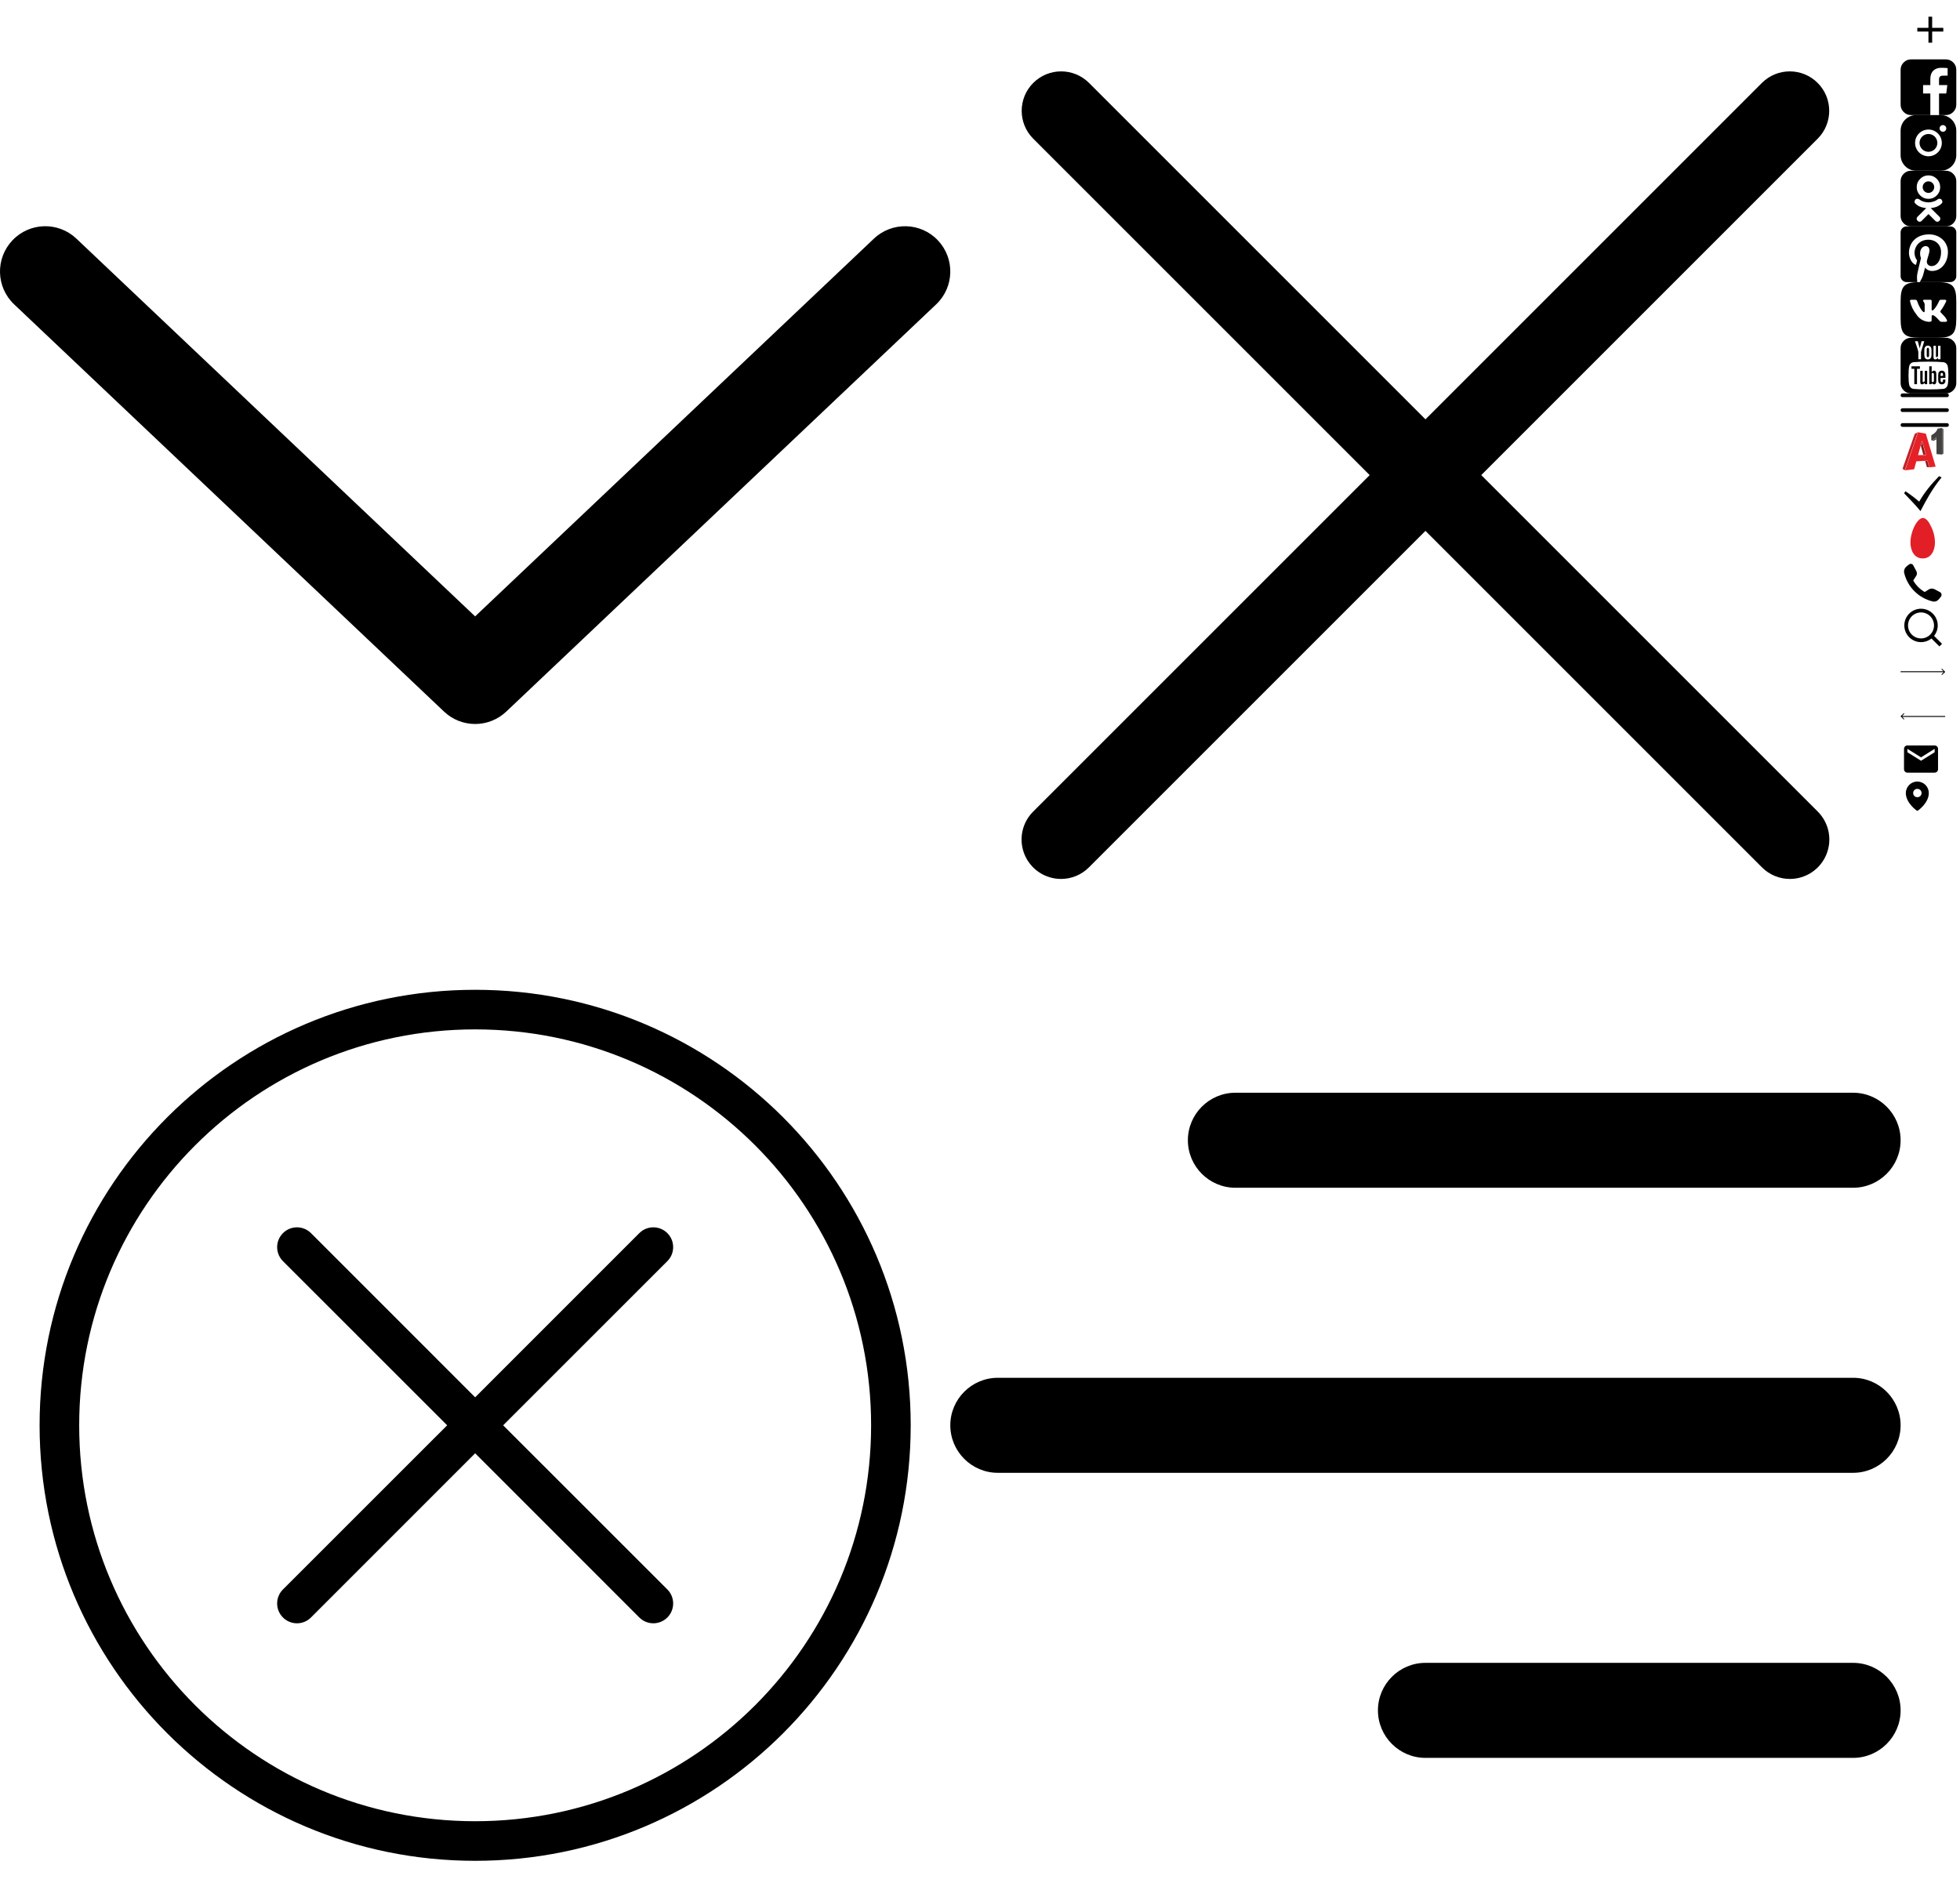
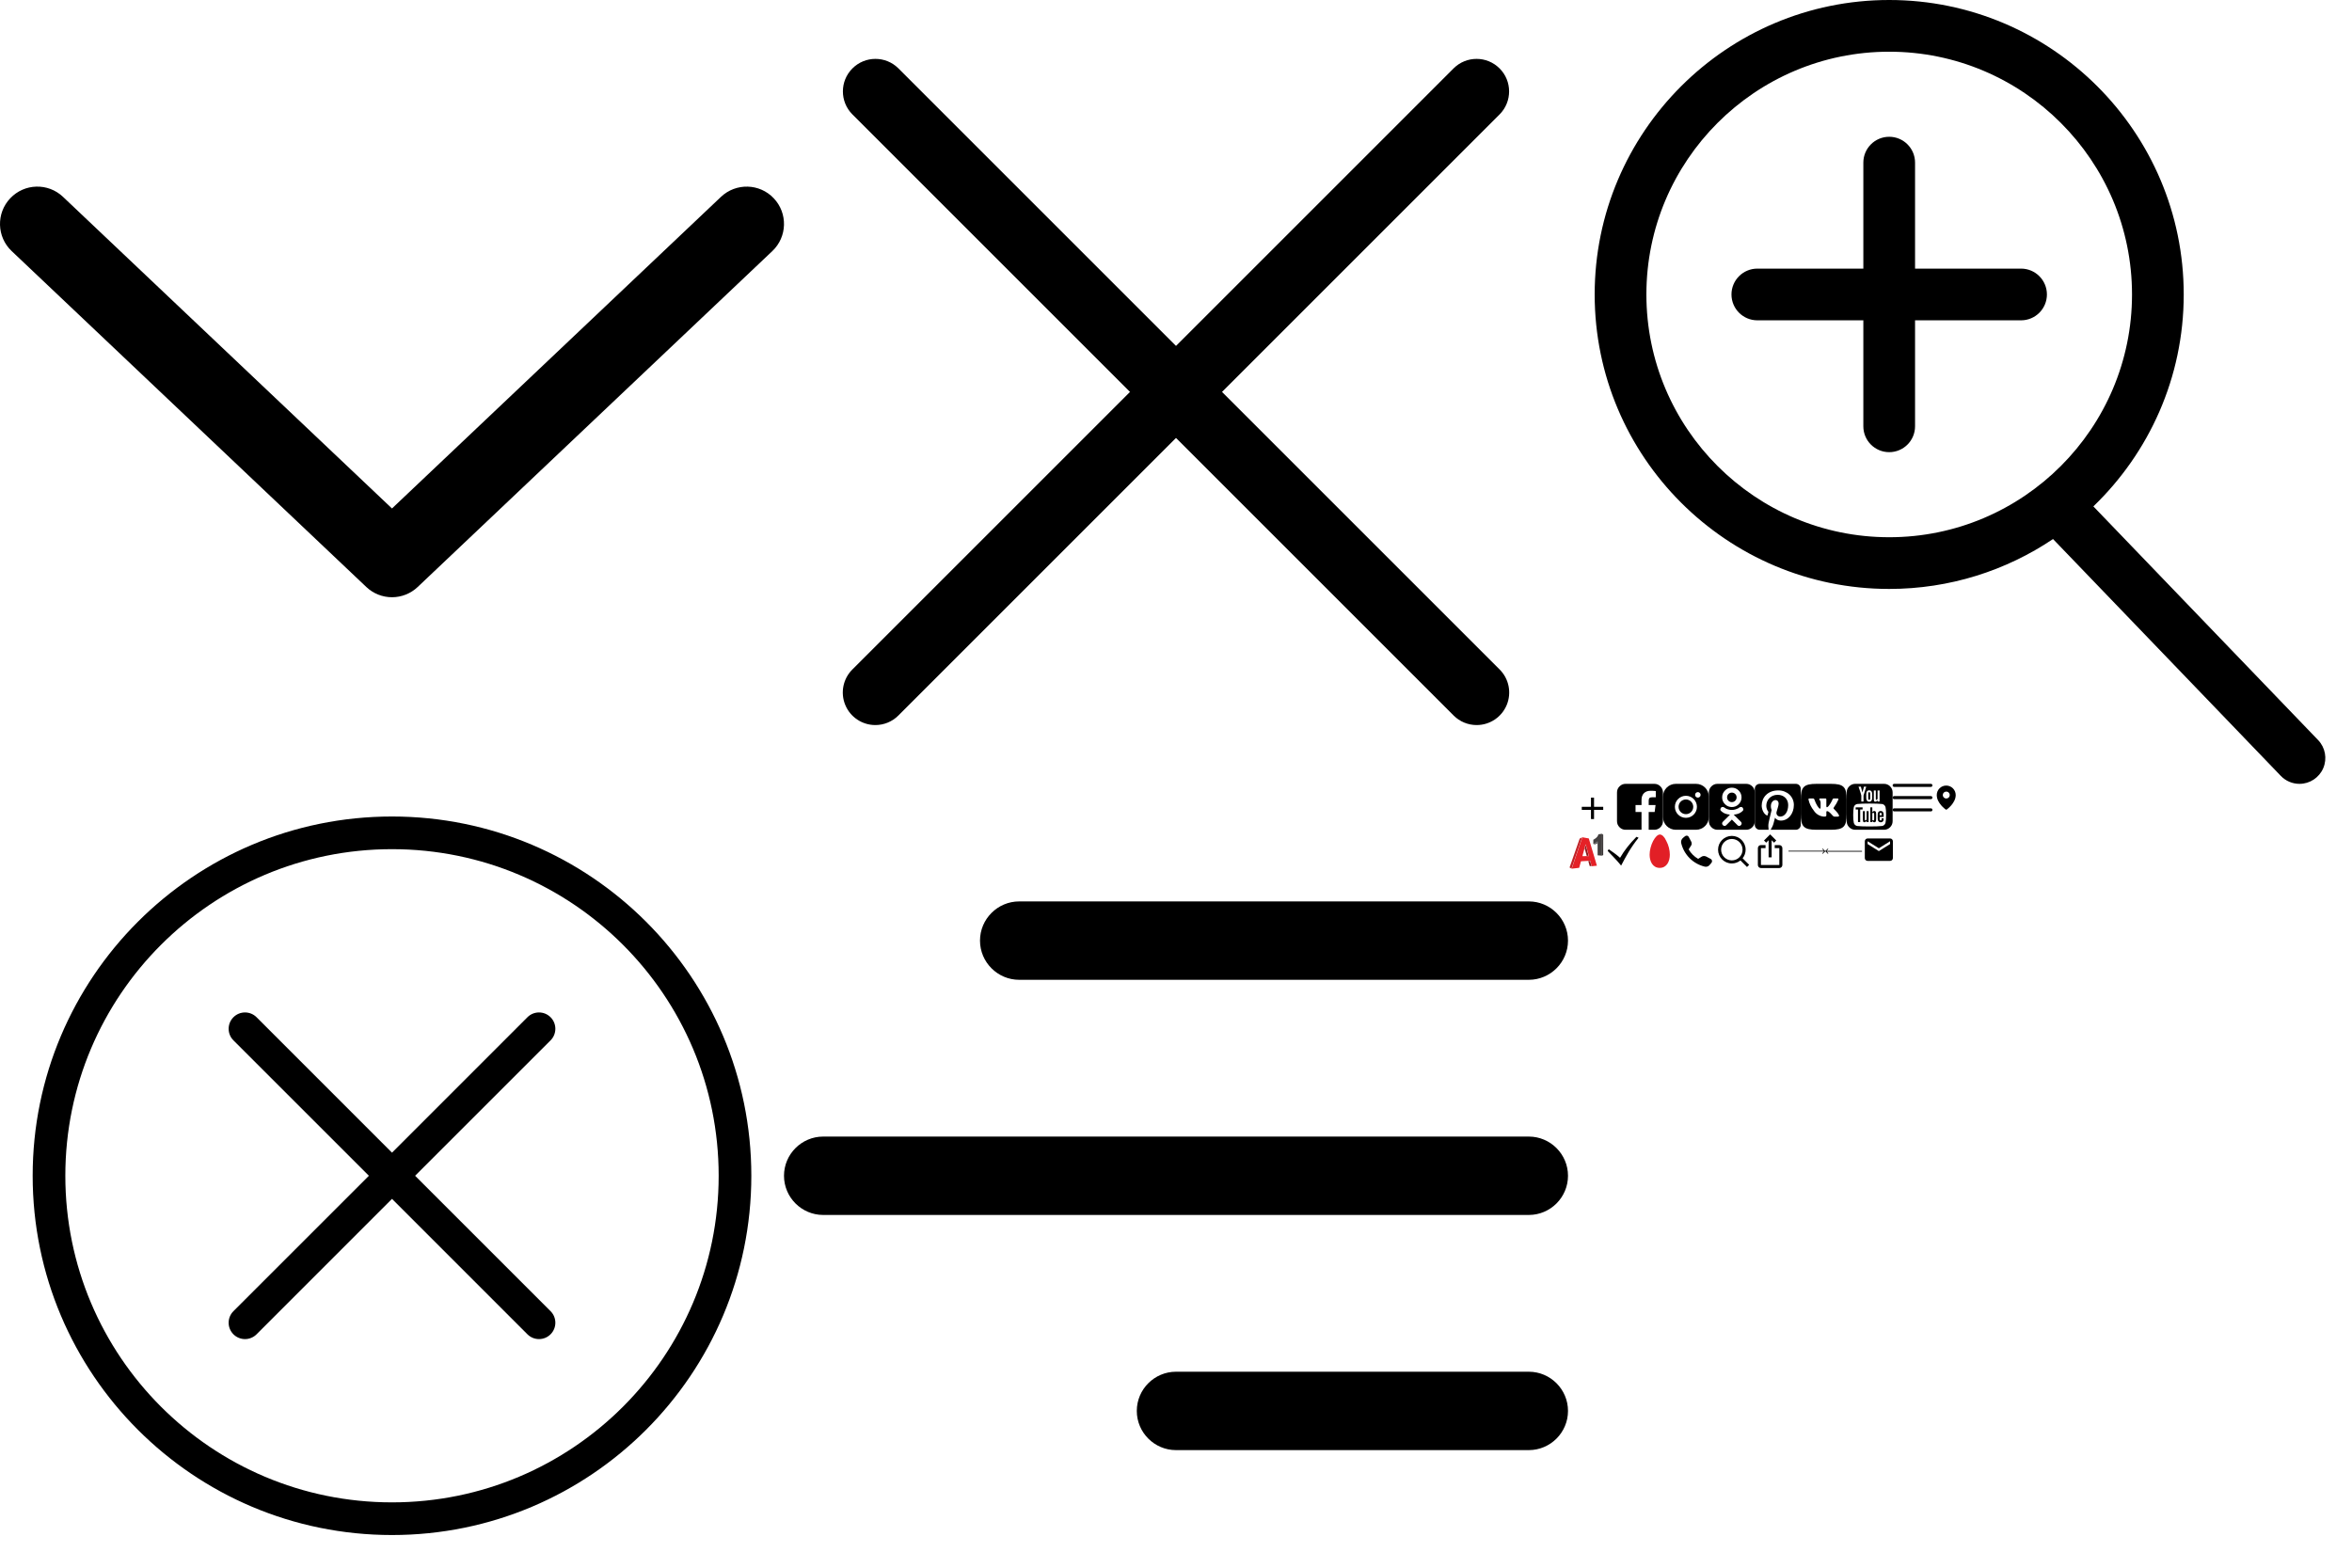
- <svg xmlns="http://www.w3.org/2000/svg" viewBox="0 0 1056 1024">
-   <view id="a1" viewBox="1024 230 24 24" />
-   <svg version="1.1" id="aСлой_1" x="1024" y="230" viewBox="0 0 24 24" style="enable-background:new 0 0 24 24" xml:space="preserve" width="24" height="24">
+ <svg xmlns="http://www.w3.org/2000/svg" viewBox="0 0 1536 1024">
+   <view id="a1" viewBox="1024 544 24 24" />
+   <svg version="1.1" id="aСлой_1" x="1024" y="544" viewBox="0 0 24 24" style="enable-background:new 0 0 24 24" xml:space="preserve" width="24" height="24">
    <style>.ast3{fill:#8e191c}</style>
    <g id="ag8" transform="matrix(1.33333 0 0 -1.33333 0 543.053)">
      <g id="ag10" transform="scale(.1)">
        <path id="apath12" d="m167.9 3961.4 4.5 2.7.1 99.6-4.3 4.2-.1-40.9-.2-65.6" style="fill:#231f20" />
        <path id="apath14" d="M143.9 4028.8c-.1 0-.1-.1-.2-.2l-.1-.1-.1-.1-.1-.1c-.1 0-.1-.1-.2-.1l-.1-.1c-.1 0-.1-.1-.2-.1s-.1-.1-.2-.1l-.2-.2-.2-.2-.2-.2-.2-.2-.2-.2-.2-.2-.2-.2-.2-.2-.2-.2c-.1-.1-.2-.1-.2-.2-.1-.1-.2-.1-.2-.2-.1-.1-.2-.1-.2-.2-.1-.1-.2-.1-.2-.2-.1-.1-.2-.1-.3-.2-.1-.1-.2-.1-.3-.2-.1-.1-.2-.1-.3-.2-.1-.1-.2-.1-.3-.2-.1-.1-.2-.1-.3-.2-.1-.1-.2-.1-.3-.2-.1-.1-.2-.1-.3-.2-.1-.1-.2-.1-.3-.2-.1-.1-.2-.1-.3-.2-.1-.1-.2-.1-.3-.2-.1-.1-.2-.1-.3-.2-.1-.1-.2-.1-.3-.2-.1-.1-.2-.1-.3-.2-.1-.1-.2-.1-.3-.2-.1-.1-.2-.1-.4-.2s-.5-.3-.7-.4c-.1-.1-.2-.1-.3-.2-.1-.1-.3-.2-.4-.2-.1-.1-.2-.1-.4-.2-.1-.1-.3-.1-.4-.2-.1-.1-.3-.1-.4-.2-.1-.1-.3-.1-.4-.2-.1-.1-.3-.1-.4-.2-.1-.1-.3-.1-.4-.2-.1-.1-.3-.1-.4-.2-.1-.1-.3-.1-.4-.2-.1-.1-.3-.1-.4-.2-.2-.1-.3-.1-.5-.2-.1-.1-.3-.1-.4-.2-.2-.1-.3-.1-.5-.2s-.3-.1-.5-.2-.3-.1-.5-.2-.3-.1-.5-.2-.3-.1-.5-.2-.3-.1-.5-.2-.3-.1-.5-.2-.3-.1-.5-.2c-.1 0-.2-.1-.2-.1l7.3-.9c.9.4 7.7 3.1 11.5 5.8v6.6c-.1-.1-.2-.1-.3-.3 0 .1 0 0 0 0" style="fill:#312d2e" />
        <path id="apath16" d="M124 4039.1V4018c.1 0 .3.1.4.1.2.1.4.2.6.2.2.1.4.2.6.2.2.1.4.2.6.2.2.1.4.2.6.2l.6.3c.2.1.3.1.5.2s.4.2.7.3c.2.1.3.1.4.2.2.1.5.2.7.3.1.1.3.1.4.2.2.1.5.2.7.3.1.1.2.1.3.2.3.1.5.3.7.4.1 0 .1.1.2.1.3.1.5.3.8.4l.1.1c.3.2.5.3.8.5h.1c6.9 4 10.3 7.9 10.4 7.9l.7.9v-9.2l.2-59.2 21.9-1.8.1 66 .1 41.4-18.2-2.7c-3.2-15.8-22.6-25.4-25-26.6" style="fill:#434040" />
        <path id="apath18" class="ast3" d="m81.8 3996.5 10-36.7 9.5.2-14.8 53.8-4.7-17.3" />
        <path id="apath20" d="m91.2 3959-20.7-.4 10.4 37.9 5.6 20.4 15.9-57.8-11.2-.1zm50.4-47.1-39.7 133.6-31.6 5.6-15.4-45.5-36.8-108.4 36.6 4.3 8.8 32 34.7 2 10.5.6.1-.3 7.3-26.5 25.5 2.6" style="fill:#e52127" />
        <path id="apath22" d="M57.1 4044.5 7.6 3903.1l9.7-5.6 37.2 109.8 14.8 43.6-12.2-6.4" style="fill:#c12126" />
        <path id="apath24" class="ast3" d="m99.4 3934.8 6.8-24.5 9.1-.9-7.1 25.9-8.8-.5" />
      </g>
    </g>
  </svg>
-   <view id="accordion" viewBox="1024 0 32 32" />
-   <svg version="1.1" id="bСлой_1" x="1024" viewBox="0 0 32 32" xml:space="preserve" width="32" height="32">
+   <view id="accordion" viewBox="1024 512 32 32" />
+   <svg version="1.1" id="bСлой_1" x="1024" y="512" viewBox="0 0 32 32" xml:space="preserve" width="32" height="32">
    <style>.st0{fill-rule:evenodd;clip-rule:evenodd;fill:#ef3e37}</style>
    <path d="M17 9h-2v6H9v2h6v6h2v-6h6v-2h-6V9z" />
  </svg>
-   <view id="bar" viewBox="1024 212 26 18" />
-   <svg width="26" height="18" viewBox="0 0 26 18" x="1024" y="212">
+   <view id="bar" viewBox="1236 512 26 18" />
+   <svg width="26" height="18" viewBox="0 0 26 18" x="1236" y="512">
    <path fill-rule="evenodd" clip-rule="evenodd" d="M1 0a1 1 0 0 0 0 2h24a1 1 0 1 0 0-2H1ZM0 9a1 1 0 0 1 1-1h24a1 1 0 1 1 0 2H1a1 1 0 0 1-1-1Zm0 8a1 1 0 0 1 1-1h24a1 1 0 0 1 0 2H1a1 1 0 0 1-1-1Z" />
  </svg>
-   <view id="check" viewBox="1024 254 24 24" />
-   <svg version="1.1" id="dСлой_1" x="1024" y="254" viewBox="0 0 24 24" xml:space="preserve" width="24" height="24">
+   <view id="check" viewBox="1048 544 24 24" />
+   <svg version="1.1" id="dСлой_1" x="1048" y="544" viewBox="0 0 24 24" xml:space="preserve" width="24" height="24">
    <style>.st0{fill:#ef3e37}</style>
    <path d="M1.9 11.8c3 3.2 5.9 6 8.8 9.6 3.1-5.9 6.2-11.8 11.4-18.2l-1.4-.6c-4.4 4.5-7.8 8.7-10.7 13.7-2-1.8-5.4-4.3-7.4-5.6l-.7 1.1z" />
  </svg>
  <view id="chevron" viewBox="0 0 512 512" />
  <svg width="512" height="512" viewBox="0 0 512.012 512.012" xml:space="preserve">
    <path d="M505.325 129.52c-9.241-9.802-24.699-10.167-34.452-.951l-214.88 203.566L41.138 128.57c-9.753-9.241-25.187-8.851-34.452.951-9.265 9.777-8.851 25.211.927 34.476l231.63 219.439a24.328 24.328 0 0 0 16.75 6.681 24.39 24.39 0 0 0 16.775-6.681l231.63-219.439c9.778-9.266 10.192-24.699.927-34.477z" />
  </svg>
  <view id="close" viewBox="512 0 512 512" />
  <svg width="512" height="512" xml:space="preserve" viewBox="0 0 512 512" x="512">
    <path d="M59.65 473.6a21.25 21.25 0 0 1-15.028-36.278l392.7-392.7a21.253 21.253 0 0 1 30.056 30.056l-392.7 392.7A21.19 21.19 0 0 1 59.65 473.6z" />
    <path d="M452.35 473.6a21.19 21.19 0 0 1-15.028-6.222l-392.7-392.7a21.253 21.253 0 0 1 30.056-30.056l392.7 392.7A21.25 21.25 0 0 1 452.35 473.6z" />
  </svg>
  <view id="close-circle" viewBox="0 512 512 512" />
  <svg width="512" height="512" viewBox="0 0 24 24" xml:space="preserve" y="512">
    <path fill-rule="evenodd" d="M12 23c6.075 0 11-4.925 11-11S18.075 1 12 1 1 5.925 1 12s4.925 11 11 11zm10-11c0 5.523-4.477 10-10 10S2 17.523 2 12 6.477 2 12 2s10 4.477 10 10zM7.146 16.854a.5.5 0 0 1 0-.708L11.293 12 7.146 7.854a.5.5 0 1 1 .708-.708L12 11.293l4.146-4.147a.5.5 0 0 1 .708.708L12.707 12l4.147 4.146a.5.5 0 0 1-.708.708L12 12.707l-4.146 4.147a.5.5 0 0 1-.708 0z" clip-rule="evenodd" />
  </svg>
-   <view id="email" viewBox="1024 398 22 22" />
-   <svg width="22" height="22" viewBox="0 0 22 22" x="1024" y="398">
+   <view id="email" viewBox="1216 544 22 22" />
+   <svg width="22" height="22" viewBox="0 0 22 22" x="1216" y="544">
    <path d="M18.334 3.667H3.667A1.83 1.83 0 0 0 1.843 5.5l-.01 11c0 1.009.826 1.834 1.834 1.834h14.666a1.839 1.839 0 0 0 1.834-1.834v-11a1.839 1.839 0 0 0-1.834-1.833Zm0 3.667L11 11.917 3.667 7.334V5.5L11 10.084 18.334 5.5v1.834Z" />
  </svg>
-   <view id="facebook" viewBox="1024 32 30 30" />
-   <svg width="30" height="30" viewBox="0 0 30 30" x="1024" y="32">
+   <view id="facebook" viewBox="1056 512 30 30" />
+   <svg width="30" height="30" viewBox="0 0 30 30" x="1056" y="512">
    <path d="M24.375 0c1.55 0 2.874.55 3.975 1.65C29.45 2.75 30 4.076 30 5.625v18.75c0 1.55-.55 2.874-1.65 3.975-1.1 1.1-2.426 1.65-3.975 1.65h-3.672V18.379h3.887l.586-4.531h-4.473v-2.891c0-.73.153-1.276.46-1.64.305-.365.9-.547 1.786-.547l2.383-.02V4.707c-.82-.117-1.98-.176-3.477-.176-1.77 0-3.186.521-4.248 1.563-1.06 1.041-1.591 2.513-1.591 4.414v3.34h-3.907v4.53h3.907V30H5.625c-1.55 0-2.874-.55-3.975-1.65C.55 27.25 0 25.924 0 24.375V5.625c0-1.55.55-2.874 1.65-3.975C2.75.55 4.076 0 5.625 0h18.75Z" />
  </svg>
-   <view id="instagram" viewBox="1024 62 30 30" />
-   <svg width="30" height="30" viewBox="0 0 30 30" x="1024" y="62">
+   <view id="instagram" viewBox="1086 512 30 30" />
+   <svg width="30" height="30" viewBox="0 0 30 30" x="1086" y="512">
    <path d="M19.8 15a4.8 4.8 0 1 1-4.8-4.8 4.815 4.815 0 0 1 4.8 4.8ZM30 8.4v13.2a8.4 8.4 0 0 1-8.4 8.4H8.4A8.4 8.4 0 0 1 0 21.6V8.4A8.4 8.4 0 0 1 8.4 0h13.2A8.4 8.4 0 0 1 30 8.4ZM22.2 15a7.2 7.2 0 1 0-14.4 0 7.2 7.2 0 0 0 14.4 0Zm2.4-7.8a1.8 1.8 0 1 0-3.6 0 1.8 1.8 0 0 0 3.6 0Z" />
  </svg>
-   <view id="mark" viewBox="1024 420 18 18" />
-   <svg width="18" height="18" viewBox="0 0 18 18" x="1024" y="420">
+   <view id="mark" viewBox="1262 512 18 18" />
+   <svg width="18" height="18" viewBox="0 0 18 18" x="1262" y="512">
    <path d="M9.008 1.125A6.195 6.195 0 0 0 2.82 7.313c0 5.294 5.625 9.295 5.864 9.464a.583.583 0 0 0 .647 0c.24-.17 5.864-4.17 5.864-9.465a6.194 6.194 0 0 0-6.187-6.187Zm0 3.938a2.25 2.25 0 1 1 0 4.499 2.25 2.25 0 0 1 0-4.5Z" />
  </svg>
  <view id="menu-bar" viewBox="512 512 512 512" />
  <svg viewBox="0 0 512 512" width="512" height="512" x="512" y="512">
    <path d="M128 102.4c0-14.1 11.5-25.6 25.6-25.6h332.8c14.1 0 25.6 11.5 25.6 25.6S500.5 128 486.4 128H153.6c-14.1 0-25.6-11.5-25.6-25.6Zm358.4 128H25.6C11.5 230.4 0 241.9 0 256s11.5 25.6 25.6 25.6h460.8c14.1 0 25.6-11.5 25.6-25.6s-11.5-25.6-25.6-25.6Zm0 153.6H256c-14.1 0-25.6 11.5-25.6 25.6s11.5 25.6 25.6 25.6h230.4c14.1 0 25.6-11.5 25.6-25.6S500.5 384 486.4 384Z" />
  </svg>
-   <view id="mts" viewBox="1024 278 24 24" />
-   <svg viewBox="0 0 24 24" style="enable-background:new 0 0 24 24" xml:space="preserve" width="24" height="24" x="1024" y="278">
+   <view id="mts" viewBox="1072 544 24 24" />
+   <svg viewBox="0 0 24 24" style="enable-background:new 0 0 24 24" xml:space="preserve" width="24" height="24" x="1072" y="544">
    <path d="M12 1.1c-1.4 0-3 1.6-4.4 4.2-1.4 2.7-2.3 6.1-2.3 9 0 4.3 2 8.6 6.6 8.6s6.6-4.3 6.6-8.6c0-2.9-.8-6.3-2.3-9C15 2.6 13.4 1.1 12 1.1z" style="fill:#e21f26" />
  </svg>
-   <view id="od" viewBox="1024 92 30 30" />
-   <svg width="30" height="30" viewBox="0 0 30 30" x="1024" y="92">
+   <view id="od" viewBox="1116 512 30 30" />
+   <svg width="30" height="30" viewBox="0 0 30 30" x="1116" y="512">
    <path d="M18.105 8.828c0 .86-.302 1.592-.908 2.197a2.993 2.993 0 0 1-2.197.909c-.86 0-1.592-.303-2.197-.909a2.993 2.993 0 0 1-.909-2.197c0-.86.303-1.592.909-2.197A2.993 2.993 0 0 1 15 5.723c.86 0 1.592.302 2.197.908.606.605.909 1.338.909 2.197Zm4.18 7.09a1.592 1.592 0 0 0-.547-.625c-.234-.156-.543-.218-.927-.186-.385.033-.778.212-1.182.538-.13.104-.32.234-.567.39-.247.156-.774.365-1.582.625-.807.26-1.634.39-2.48.39a8.253 8.253 0 0 1-2.422-.35c-.768-.235-1.328-.47-1.68-.704l-.527-.351c-.404-.326-.797-.505-1.182-.538-.384-.032-.693.03-.927.186a1.591 1.591 0 0 0-.547.625c-.287.586-.3 1.07-.04 1.455.261.384.828.863 1.7 1.436 1.08.69 2.552 1.126 4.414 1.308l-.996 1.016a632.263 632.263 0 0 1-3.73 3.71 1.4 1.4 0 0 0-.43 1.026c0 .397.143.74.43 1.026l.175.175a1.4 1.4 0 0 0 1.026.43 1.4 1.4 0 0 0 1.025-.43l3.73-3.73a499.653 499.653 0 0 0 3.731 3.73 1.4 1.4 0 0 0 1.025.43 1.4 1.4 0 0 0 1.026-.43l.176-.175a1.4 1.4 0 0 0 .43-1.026 1.4 1.4 0 0 0-.43-1.025l-3.73-3.711-1.017-1.016c1.836-.182 3.301-.618 4.395-1.308.872-.573 1.439-1.052 1.7-1.436.26-.384.247-.87-.04-1.455Zm-.957-7.09c0-1.745-.618-3.236-1.855-4.473C18.236 3.118 16.745 2.5 15 2.5c-1.745 0-3.236.618-4.473 1.855C9.29 5.592 8.672 7.083 8.672 8.828c0 1.745.618 3.236 1.855 4.473 1.237 1.237 2.728 1.855 4.473 1.855 1.745 0 3.236-.618 4.473-1.855 1.237-1.237 1.855-2.728 1.855-4.473ZM30 5.625v18.75c0 1.55-.55 2.874-1.65 3.975-1.1 1.1-2.426 1.65-3.975 1.65H5.625c-1.55 0-2.874-.55-3.975-1.65C.55 27.25 0 25.924 0 24.375V5.625c0-1.55.55-2.874 1.65-3.975C2.75.55 4.076 0 5.625 0h18.75c1.55 0 2.874.55 3.975 1.65C29.45 2.75 30 4.076 30 5.625Z" />
  </svg>
-   <view id="phone" viewBox="1024 302 24 24" />
-   <svg viewBox="0 0 24 24" xml:space="preserve" width="24" height="24" x="1024" y="302">
+   <view id="phone" viewBox="1096 544 24 24" />
+   <svg viewBox="0 0 24 24" xml:space="preserve" width="24" height="24" x="1096" y="544">
    <path d="M17.4 22.1c1 .2 2.1-.1 2.8-.8.6-.6 1.1-1.2 1.6-1.9s.3-1.8-.5-2.3l-3-1.6c-1-.5-2.2-.5-3.1.1L13 17c-2.6-1.5-4.7-3.6-6.2-6.2l1.4-2.2c.7-.8.8-2 .2-3l-1.6-3c-.4-.8-1.4-1-2.2-.5-.7.5-1.3 1-1.9 1.6-.7.8-1 1.9-.8 2.9 1.8 7.7 7.8 13.7 15.5 15.5z" />
  </svg>
-   <view id="pinterest" viewBox="1024 122 30 30" />
-   <svg width="30" height="30" viewBox="0 0 30 30" x="1024" y="122">
+   <view id="pinterest" viewBox="1146 512 30 30" />
+   <svg width="30" height="30" viewBox="0 0 30 30" x="1146" y="512">
    <path d="M30 3.214v23.572A3.215 3.215 0 0 1 26.786 30H10.339c.656-1.098 1.5-2.679 1.835-3.971l1.025-3.91c.535 1.024 2.102 1.888 3.77 1.888 4.962 0 8.531-4.56 8.531-10.226 0-5.43-4.433-9.495-10.138-9.495-7.099 0-10.862 4.76-10.862 9.95 0 2.411 1.286 5.411 3.335 6.369.315.147.475.08.549-.221.053-.228.335-1.346.455-1.862a.485.485 0 0 0-.114-.468C8.05 17.23 7.5 15.717 7.5 14.304c0-3.63 2.745-7.139 7.426-7.139 4.038 0 6.87 2.752 6.87 6.69 0 4.446-2.242 7.527-5.169 7.527-1.614 0-2.819-1.333-2.437-2.974.462-1.955 1.36-4.064 1.36-5.477 0-3.55-5.057-3.06-5.057 1.674 0 1.453.49 2.444.49 2.444C8.878 25.942 8.564 26.056 9 29.946l.147.054H3.214A3.215 3.215 0 0 1 0 26.786V3.214A3.215 3.215 0 0 1 3.214 0h23.572A3.215 3.215 0 0 1 30 3.214Z" />
  </svg>
-   <view id="search" viewBox="1024 326 24 24" />
-   <svg width="24" height="24" viewBox="0 0 24 24" x="1024" y="326">
+   <view id="search" viewBox="1120 544 24 24" />
+   <svg width="24" height="24" viewBox="0 0 24 24" x="1120" y="544">
    <path d="m18.031 16.617 4.283 4.282-1.415 1.415-4.282-4.283A8.96 8.96 0 0 1 11 20c-4.968 0-9-4.032-9-9s4.032-9 9-9 9 4.032 9 9a8.96 8.96 0 0 1-1.969 5.617Zm-2.006-.742A6.977 6.977 0 0 0 18 11c0-3.868-3.133-7-7-7-3.868 0-7 3.132-7 7 0 3.867 3.132 7 7 7a6.977 6.977 0 0 0 4.875-1.975l.15-.15Z" />
  </svg>
-   <view id="slider-next" viewBox="1024 350 24 24" />
-   <svg viewBox="0 0 24 24" xml:space="preserve" width="24" height="24" x="1024" y="350">
+   <view id="share" viewBox="1144 544 24 24" />
+   <svg width="24" height="24" viewBox="0 0 24 24" x="1144" y="544">
+     <path d="m16 5-1.42 1.42-1.59-1.59V16h-1.98V4.83L9.42 6.42 8 5l4-4 4 4Zm4 5v11c0 1.1-.9 2-2 2H6a2 2 0 0 1-2-2V10c0-1.11.89-2 2-2h3v2H6v11h12V10h-3V8h3a2 2 0 0 1 2 2Z" />
+   </svg>
+   <view id="slider-next" viewBox="1168 544 24 24" />
+   <svg viewBox="0 0 24 24" xml:space="preserve" width="24" height="24" x="1168" y="544">
    <path d="M23.9 12.2c.1-.1.1-.2 0-.3l-1.5-1.5c-.1-.1-.2-.1-.3 0-.1.1-.1.2 0 .3l1.3 1.3-1.3 1.3c-.1.1-.1.2 0 .3.1.1.2.1.3 0l1.5-1.4zM0 12.2h23.8v-.5H0v.5z" />
  </svg>
-   <view id="slider-prev" viewBox="1024 374 24 24" />
-   <svg viewBox="0 0 24 24" xml:space="preserve" width="24" height="24" x="1024" y="374">
+   <view id="slider-prev" viewBox="1192 544 24 24" />
+   <svg viewBox="0 0 24 24" xml:space="preserve" width="24" height="24" x="1192" y="544">
    <path d="M.1 11.8c-.1.1-.1.2 0 .3l1.5 1.5c.1.1.2.1.3 0 .1-.1.1-.2 0-.3L.6 12l1.3-1.3c.1-.1.1-.2 0-.3-.1-.1-.2-.1-.3 0L.1 11.8zm23.9 0H.3v.5H24v-.5z" />
  </svg>
-   <view id="vk" viewBox="1024 152 30 30" />
-   <svg width="30" height="30" viewBox="0 0 30 30" x="1024" y="152">
+   <view id="vk" viewBox="1176 512 30 30" />
+   <svg width="30" height="30" viewBox="0 0 30 30" x="1176" y="512">
    <path d="M19.61 0h-9.204C1.998 0 0 2 0 10.39v9.204C0 28 1.984 30 10.39 30h9.204C28 30 30 28.015 30 19.61v-9.204C30 1.998 28.015 0 19.61 0Zm4.609 21.405H22.03c-.828 0-1.077-.67-2.562-2.155-1.296-1.25-1.843-1.406-2.171-1.406-.454 0-.578.124-.578.75v1.968c0 .532-.172.845-1.563.845a8.538 8.538 0 0 1-6.672-4.001 17.439 17.439 0 0 1-3.453-7.25c0-.328.125-.625.75-.625h2.187c.563 0 .765.25.986.828 1.061 3.126 2.873 5.844 3.608 5.844.283 0 .405-.125.405-.828v-3.219c-.093-1.469-.873-1.593-.873-2.124a.54.54 0 0 1 .562-.501h3.437c.47 0 .626.234.626.796v4.345c0 .469.203.625.343.625.282 0 .5-.156 1.016-.672a17.999 17.999 0 0 0 2.688-4.47.942.942 0 0 1 .953-.624h2.188c.655 0 .795.329.655.796a27.312 27.312 0 0 1-2.937 5.048c-.235.36-.33.547 0 .969.218.328.985.969 1.5 1.578a9.729 9.729 0 0 1 1.844 2.562c.188.609-.126.921-.75.921Z" />
  </svg>
-   <view id="youtube" viewBox="1024 182 30 30" />
-   <svg width="30" height="30" viewBox="0 0 30 30" x="1024" y="182">
+   <view id="youtube" viewBox="1206 512 30 30" />
+   <svg width="30" height="30" viewBox="0 0 30 30" x="1206" y="512">
    <path d="M17.95 22.95v-3.067c0-.651-.19-.977-.567-.977-.221 0-.436.104-.645.313v4.375c.209.208.424.312.645.312.377 0 .566-.319.566-.957Zm3.593-2.384h1.289v-.664c0-.664-.215-.996-.645-.996-.43 0-.644.332-.644.996v.664Zm-11.152-5.195v1.367H8.828V25H7.383v-8.262H5.859v-1.367h4.532Zm3.925 2.461V25h-1.308v-.781c-.508.586-1.003.879-1.485.879-.43 0-.703-.183-.82-.547-.078-.222-.117-.573-.117-1.055v-5.664h1.289v5.273c0 .313.007.482.02.508.013.196.11.293.293.293.26 0 .533-.202.82-.605v-5.469h1.308ZM19.238 20v2.852c0 .677-.045 1.152-.136 1.425-.157.547-.502.82-1.036.82-.455 0-.898-.266-1.328-.8V25H15.43v-9.629h1.308v3.145c.417-.521.86-.782 1.328-.782.534 0 .88.274 1.036.82.09.274.136.756.136 1.446Zm4.903 2.52v.175c0 .378-.013.658-.04.84-.038.287-.136.547-.292.781-.352.521-.873.782-1.563.782-.677 0-1.204-.248-1.582-.742-.273-.352-.41-.912-.41-1.68v-2.52c0-.768.13-1.328.39-1.68.378-.494.899-.742 1.563-.742.664 0 1.172.248 1.523.743.274.377.41.937.41 1.68v1.484h-2.597v1.27c0 .663.221.995.664.995.313 0 .508-.169.586-.508a4.108 4.108 0 0 0 .02-.459v-.42h1.328ZM15.332 6.425v3.047c0 .664-.208.996-.625.996-.417 0-.625-.332-.625-.996V6.426c0-.677.208-1.016.625-1.016.417 0 .625.339.625 1.016Zm10.41 13.926c0-2.305-.123-3.998-.37-5.079a2.672 2.672 0 0 0-.84-1.435 2.637 2.637 0 0 0-1.485-.674c-1.771-.195-4.453-.293-8.047-.293-3.58 0-6.257.098-8.027.293a2.607 2.607 0 0 0-1.494.674c-.424.384-.7.863-.83 1.435-.261 1.133-.391 2.826-.391 5.079 0 2.291.13 3.984.39 5.078.13.56.407 1.035.83 1.425.424.391.915.619 1.475.684 1.784.195 4.466.293 8.047.293 3.58 0 6.263-.098 8.047-.293a2.562 2.562 0 0 0 1.474-.684c.424-.39.7-.865.83-1.425.261-1.094.391-2.787.391-5.078ZM10.996 7.637l1.758-5.782h-1.465l-.996 3.81-1.035-3.81H7.734c.092.3.241.75.45 1.348l.468 1.348c.456 1.34.756 2.37.899 3.086v3.926h1.445V7.636Zm5.645 1.582v-2.54c0-.755-.137-1.32-.41-1.699-.378-.494-.886-.742-1.524-.742-.664 0-1.172.248-1.523.742-.274.378-.41.944-.41 1.7v2.539c0 .755.136 1.321.41 1.699.351.495.859.742 1.523.742.638 0 1.146-.247 1.523-.742.274-.352.41-.918.41-1.7Zm3.535 2.344h1.308V4.335h-1.308v5.527c-.287.404-.56.606-.82.606-.196 0-.3-.104-.313-.313-.013-.026-.02-.195-.02-.508V4.336h-1.308v5.723c0 .481.039.84.117 1.074.143.351.423.527.84.527.469 0 .97-.293 1.504-.879v.781ZM30 5.625v18.75c0 1.55-.55 2.874-1.65 3.975-1.1 1.1-2.426 1.65-3.975 1.65H5.625c-1.55 0-2.874-.55-3.975-1.65C.55 27.25 0 25.924 0 24.375V5.625c0-1.55.55-2.874 1.65-3.975C2.75.55 4.076 0 5.625 0h18.75c1.55 0 2.874.55 3.975 1.65C29.45 2.75 30 4.076 30 5.625Z" />
  </svg>
+   <view id="zoom" viewBox="1024 0 512 512" />
+   <svg width="512" height="512" viewBox="0 0 227.406 227.406" xml:space="preserve" x="1024">
+     <path d="m217.576 214.708-65.188-67.794c16.139-15.55 26.209-37.355 26.209-61.484 0-47.106-38.323-85.43-85.43-85.43C46.06 0 7.737 38.323 7.737 85.43c0 47.106 38.323 85.43 85.43 85.43 17.574 0 33.924-5.339 47.52-14.474l66.077 68.719a7.482 7.482 0 0 0 5.407 2.302 7.5 7.5 0 0 0 5.405-12.699zM22.737 85.43c0-38.835 31.595-70.43 70.43-70.43 38.835 0 70.43 31.595 70.43 70.43s-31.595 70.43-70.43 70.43c-38.835-.001-70.43-31.595-70.43-70.43z" />
+     <path d="M131.415 77.93h-30.748V47.182c0-4.143-3.357-7.5-7.5-7.5a7.499 7.499 0 0 0-7.5 7.5V77.93H54.918c-4.143 0-7.5 3.357-7.5 7.5s3.357 7.5 7.5 7.5h30.748v30.749c0 4.143 3.357 7.5 7.5 7.5s7.5-3.357 7.5-7.5V92.93h30.748c4.143 0 7.5-3.357 7.5-7.5s-3.357-7.5-7.499-7.5z" />
+   </svg>
</svg>
